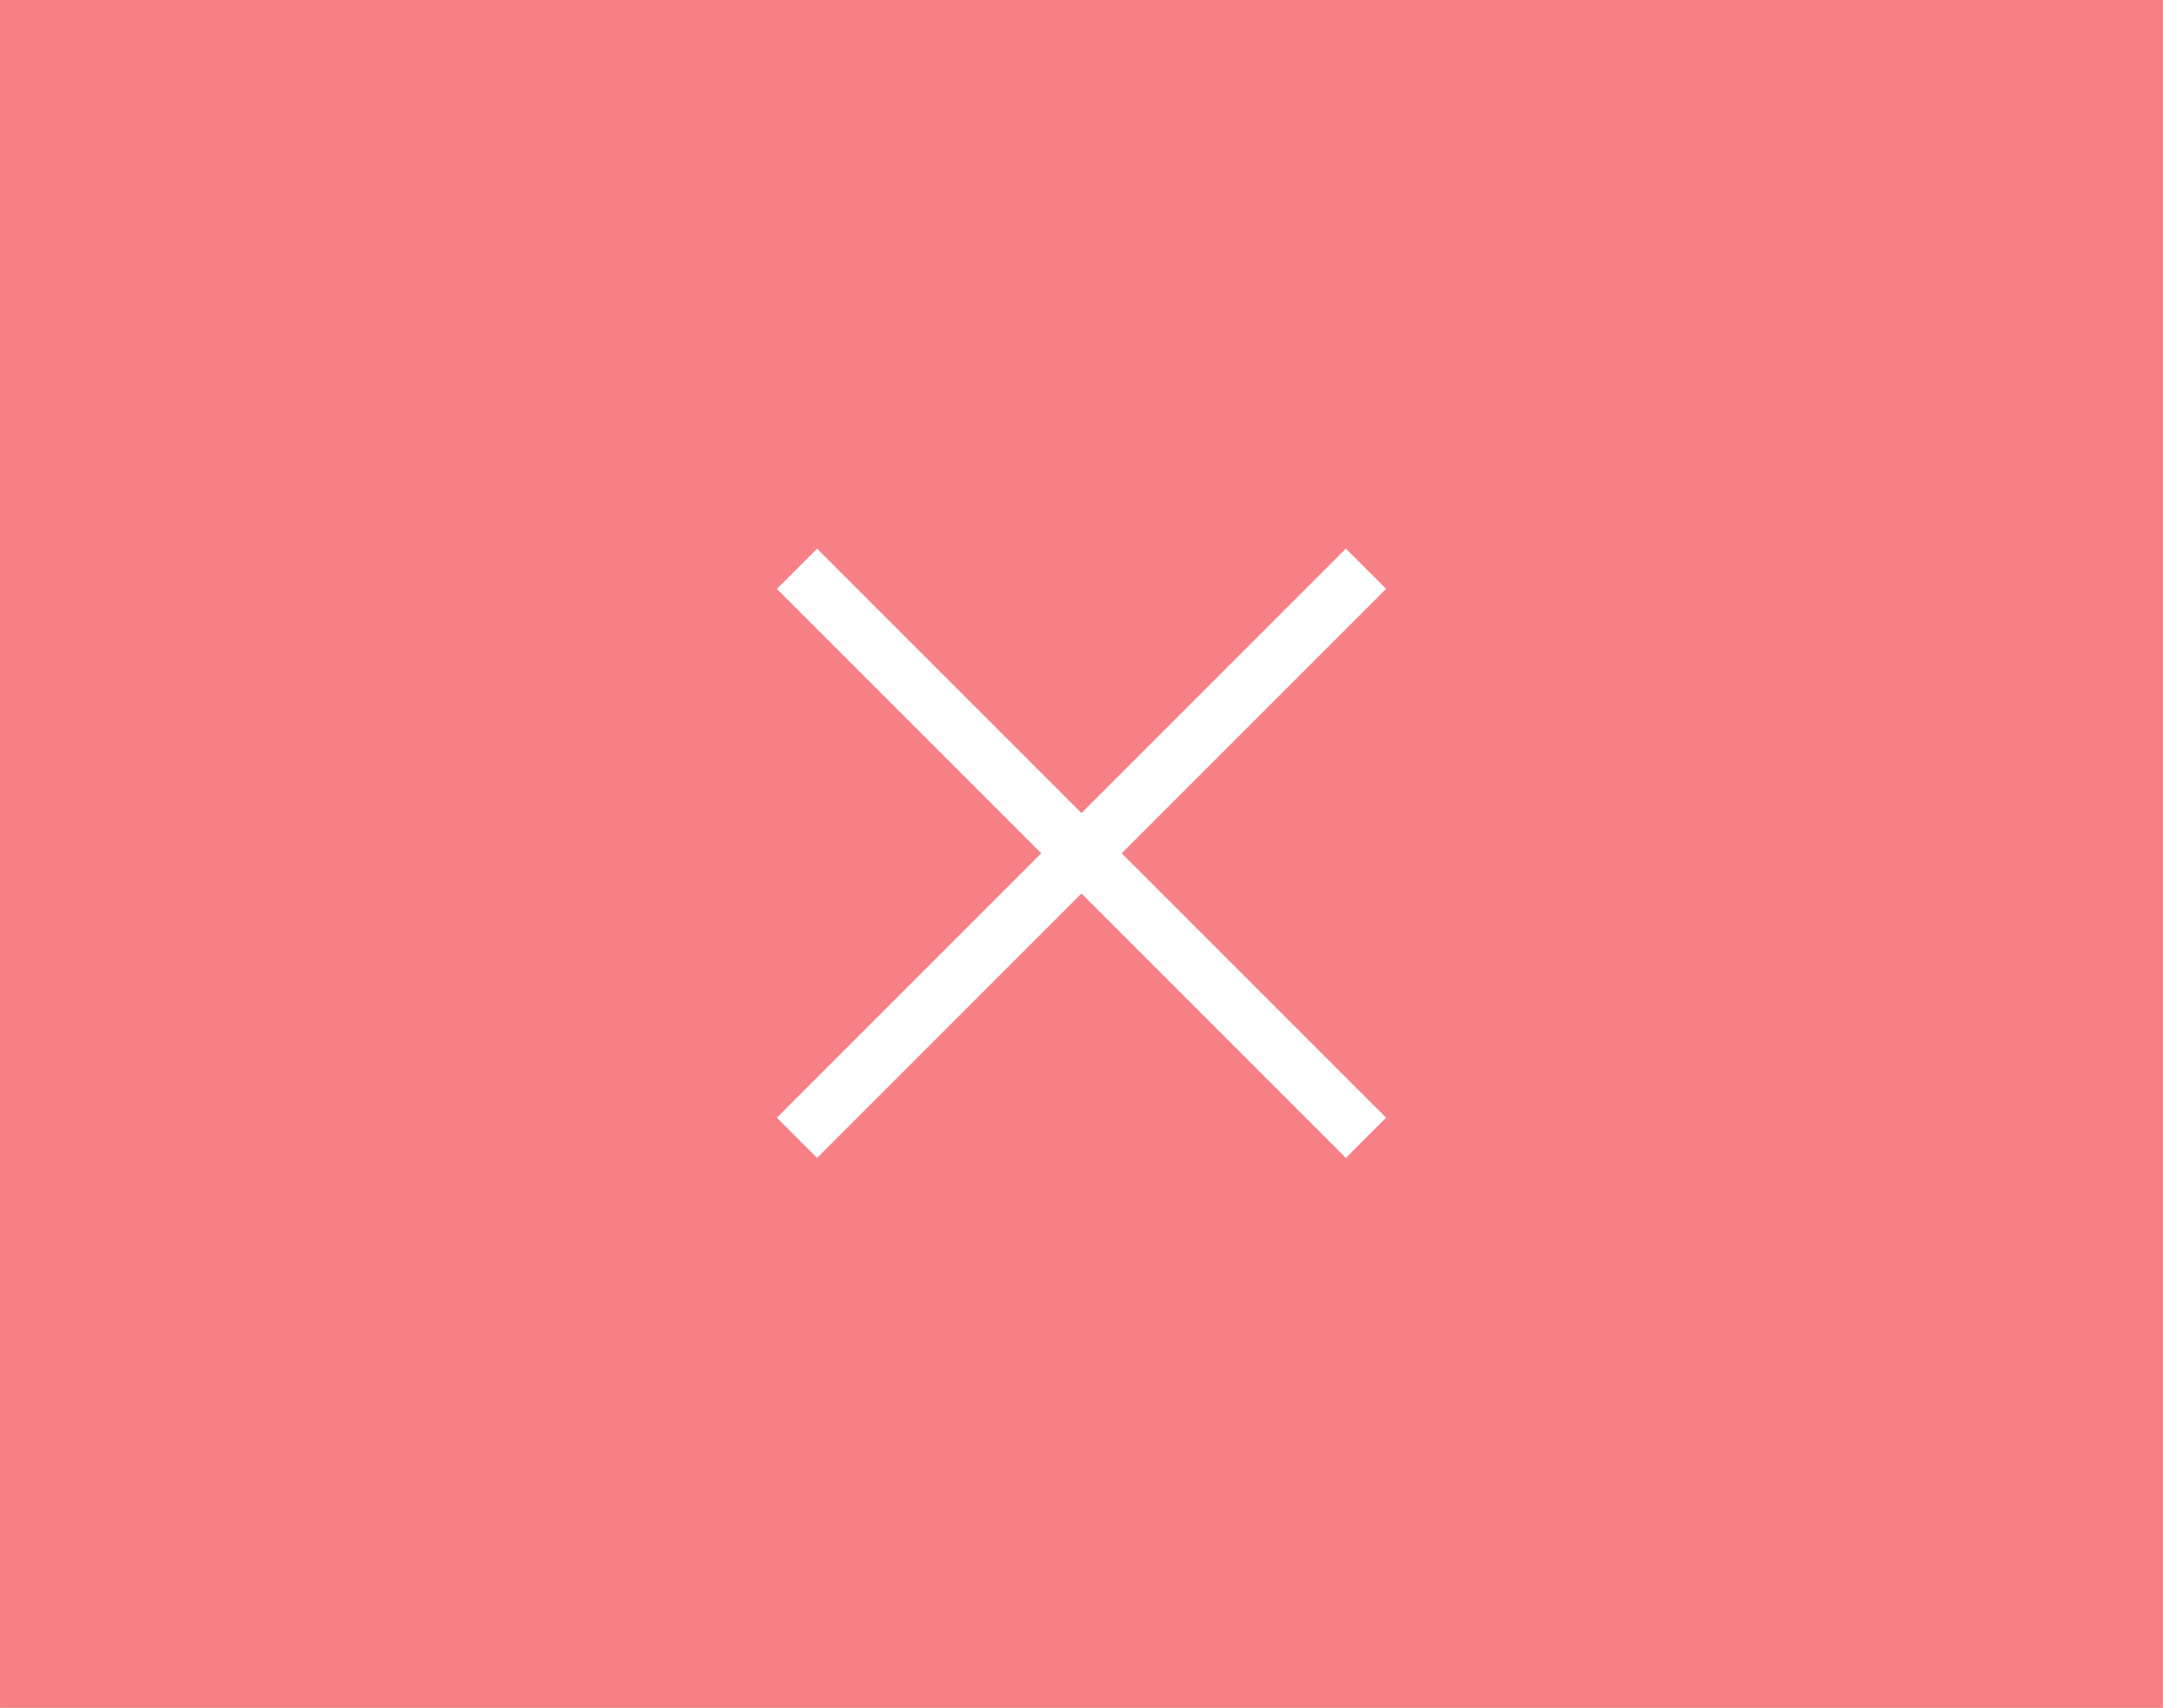
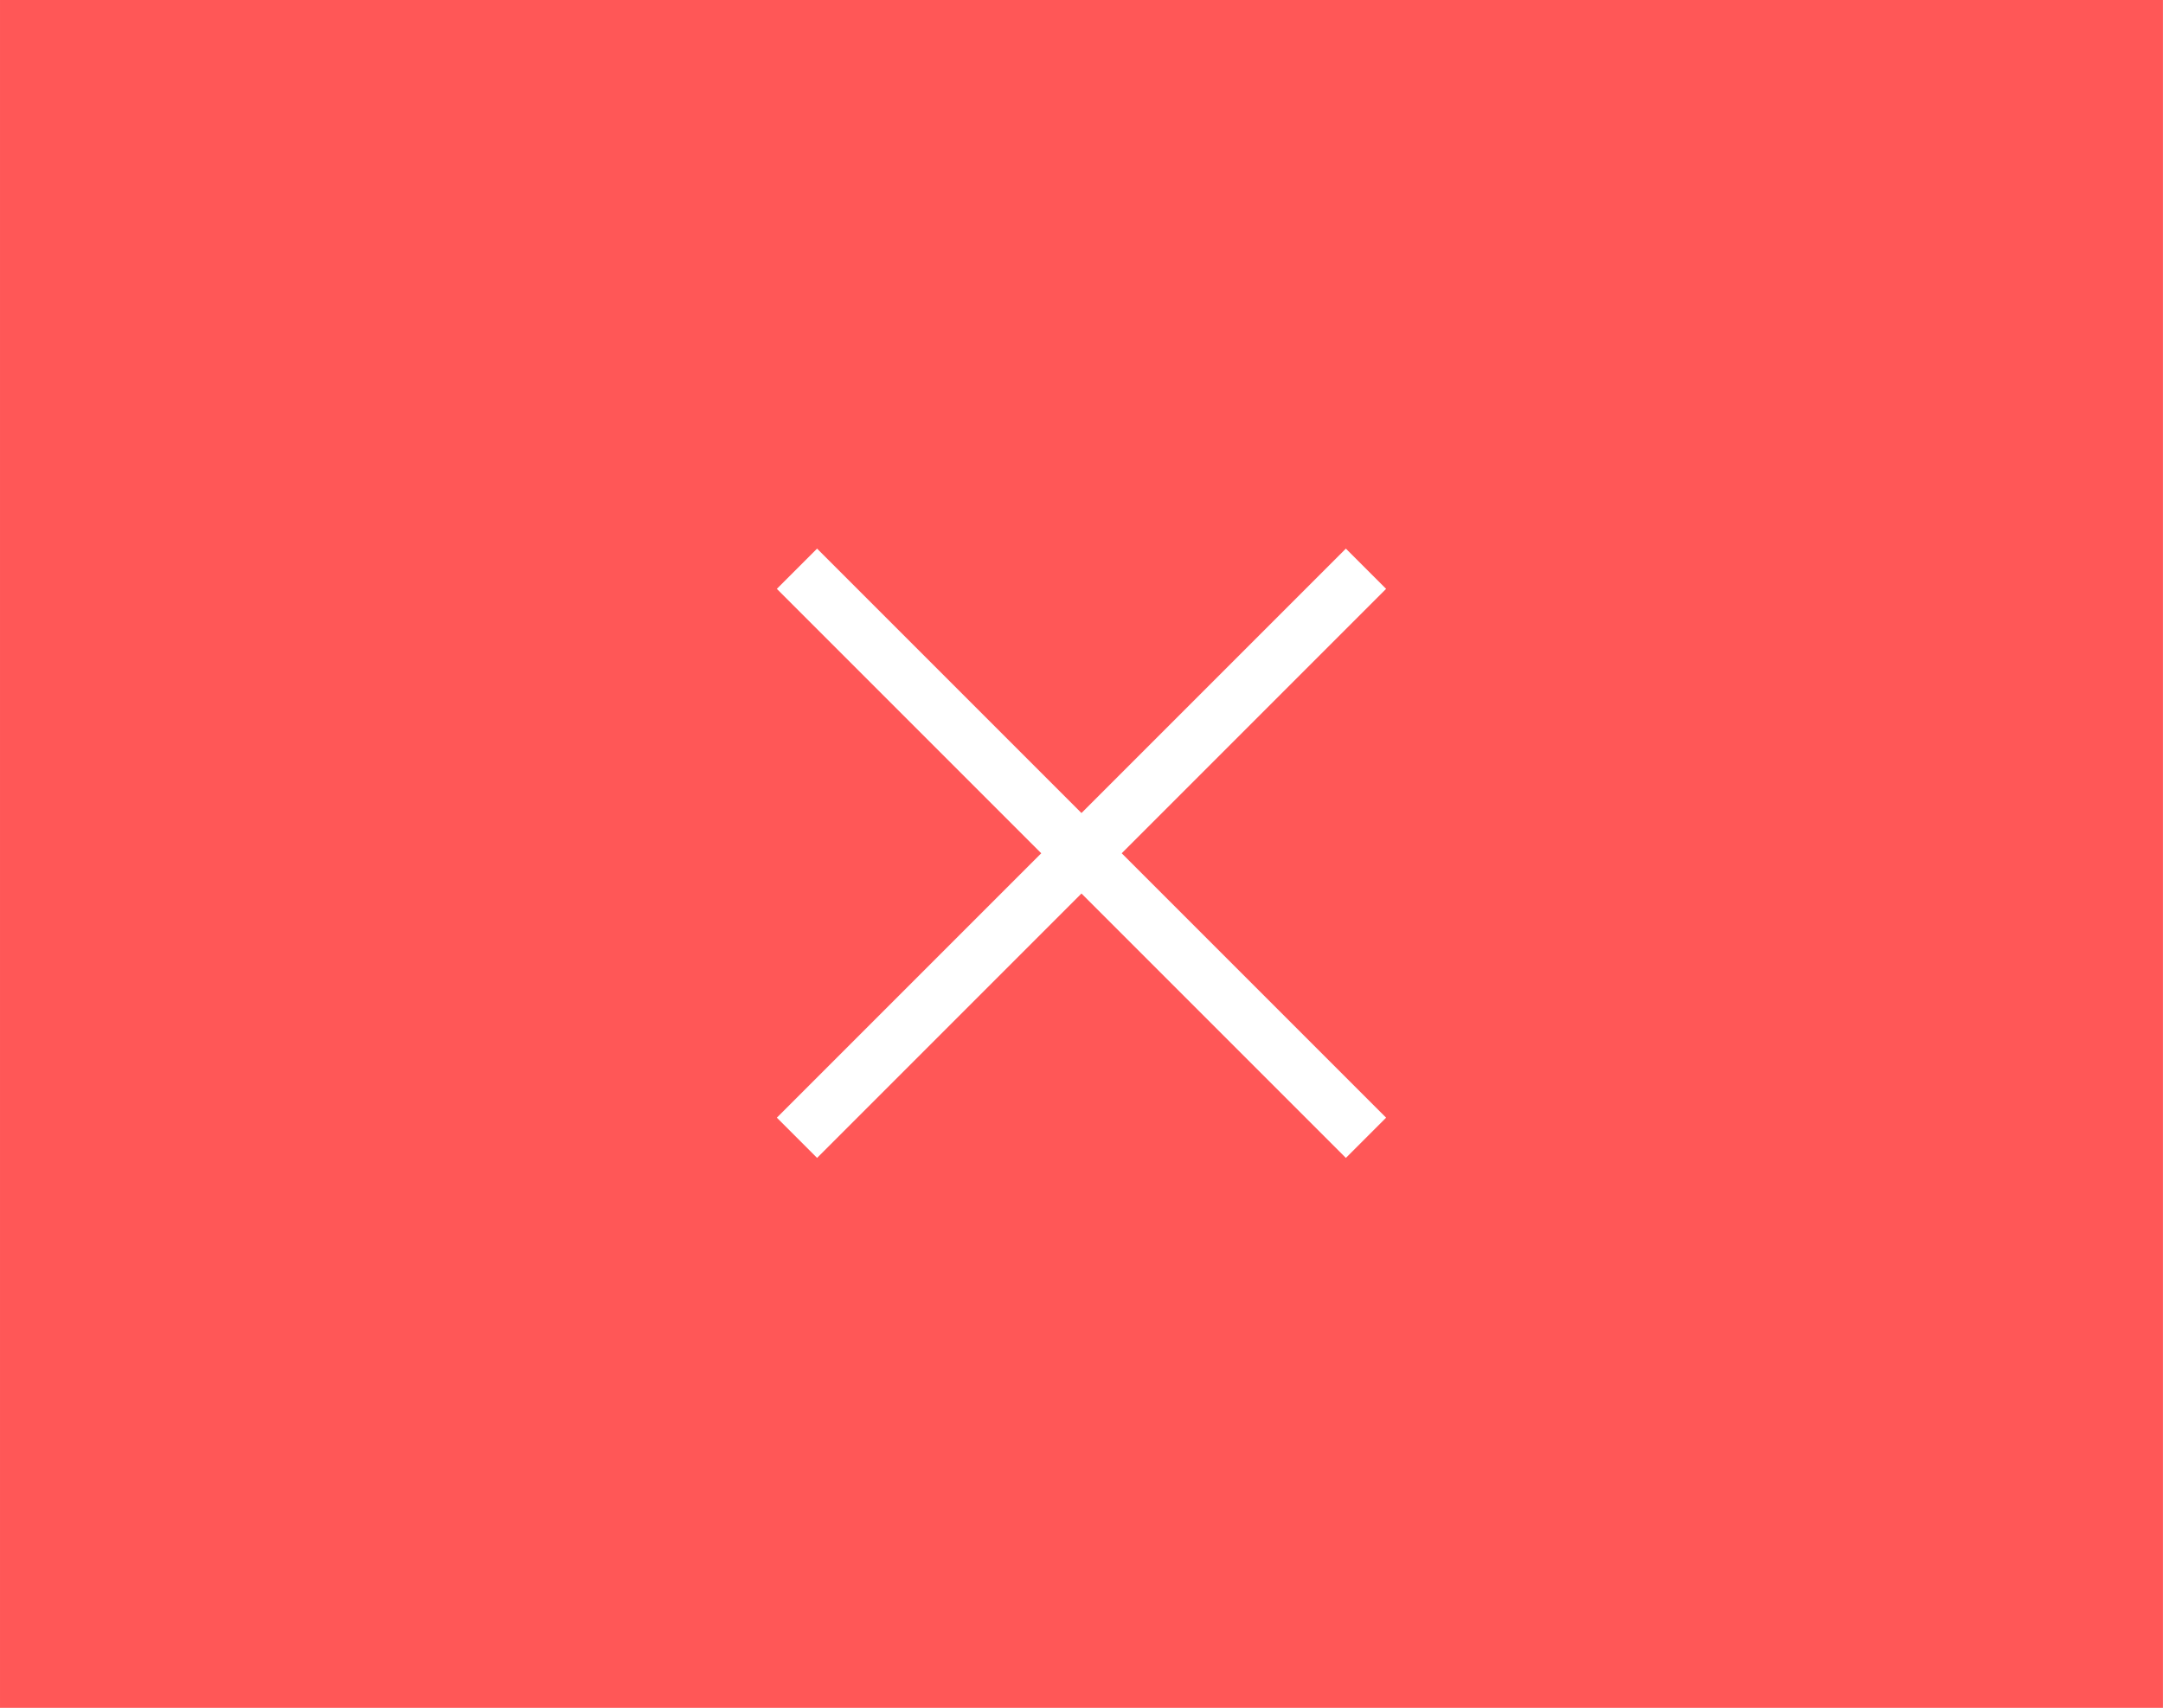
<svg xmlns="http://www.w3.org/2000/svg" id="svg4306" width="38" height="30" version="1.1" style="enable-background:new">
  <defs id="defs29" />
-   <g style="opacity:0.5" id="inactive-center" transform="matrix(3.7795,0,0,3.7795,-164.9978,-613.514)">
+   <g style="opacity:0.35" id="inactive-center" transform="matrix(3.7795,0,0,3.7795,-164.9978,-613.5142)">
    <rect x="43.656" y="141.16" width="10.054" height="7.938" ry="3.7990001e-06" style="opacity:0;stroke-width:0.402;paint-order:stroke fill markers" id="rect956" />
-     <path d="m 47.454,143.71 -0.187,0.187 1.229,1.229 -1.229,1.229 0.187,0.187 1.229,-1.229 1.229,1.229 0.187,-0.187 -1.229,-1.229 1.229,-1.229 -0.187,-0.187 -1.229,1.229 z" style="opacity:1;fill:#5c616c;fill-opacity:1;paint-order:stroke fill markers" id="path958" />
+     <path d="m 47.454,143.71 -0.187,0.187 1.229,1.229 -1.229,1.229 0.187,0.187 1.229,-1.229 1.229,1.229 0.187,-0.187 -1.229,-1.229 1.229,-1.229 -0.187,-0.187 -1.229,1.229 z" style="opacity:1;fill:#ffffff;fill-opacity:1;paint-order:stroke fill markers" id="path958" />
  </g>
-   <g id="active-center" transform="matrix(3.7795,0,0,3.7795,-164.9978,-572.514)" style="opacity:1">
+   <g id="active-center" transform="matrix(3.7795,0,0,3.7795,-164.9978,-572.5142)" style="opacity:0.75">
    <rect x="43.656" y="141.16" width="10.054" height="7.938" ry="3.7990001e-06" style="opacity:0;stroke-width:0.402;paint-order:stroke fill markers" id="rect976" />
-     <path d="m 47.454,143.71 -0.187,0.187 1.229,1.229 -1.229,1.229 0.187,0.187 1.229,-1.229 1.229,1.229 0.187,-0.187 -1.229,-1.229 1.229,-1.229 -0.187,-0.187 -1.229,1.229 z" style="fill:#5c616c;fill-opacity:1;paint-order:stroke fill markers" id="path978" />
+     <path d="m 47.454,143.71 -0.187,0.187 1.229,1.229 -1.229,1.229 0.187,0.187 1.229,-1.229 1.229,1.229 0.187,-0.187 -1.229,-1.229 1.229,-1.229 -0.187,-0.187 -1.229,1.229 z" style="fill:#ffffff;fill-opacity:1;paint-order:stroke fill markers" id="path978" />
  </g>
-   <g id="hover-center" transform="matrix(3.7795,0,0,3.7795,-164.9978,-533.514)">
-     <rect x="43.656" y="141.16" width="10.054" height="7.938" ry="3.7990001e-06" style="fill:#f68086;paint-order:stroke fill markers;fill-opacity:1" id="rect996" />
+   <g id="hover-center" transform="matrix(3.7795,0,0,3.7795,-164.9978,-533.5142)">
+     <rect x="43.656" y="141.16" width="10.054" height="7.938" ry="3.7990001e-06" style="fill:#ff5757;fill-opacity:1" id="rect996" />
    <path d="m 47.454,143.71 -0.187,0.187 1.229,1.229 -1.229,1.229 0.187,0.187 1.229,-1.229 1.229,1.229 0.187,-0.187 -1.229,-1.229 1.229,-1.229 -0.187,-0.187 -1.229,1.229 z" style="fill:#ffffff;fill-opacity:1;paint-order:stroke fill markers" id="path998" />
  </g>
-   <g id="pressed-center" transform="matrix(3.7795,0,0,3.7795,-164.9978,-493.514)">
-     <rect x="43.656" y="141.16" width="10.054" height="7.938" ry="3.7990001e-06" style="fill:#d05258;paint-order:stroke fill markers;fill-opacity:1" id="rect1016" />
+   <g id="pressed-center" transform="matrix(3.7795,0,0,3.7795,-164.9978,-493.5142)">
+     <rect x="43.656" y="141.16" width="10.054" height="7.938" ry="3.7990001e-06" style="fill:#c93636;fill-opacity:1" id="rect1016" />
    <path d="m 47.454,143.71 -0.187,0.187 1.229,1.229 -1.229,1.229 0.187,0.187 1.229,-1.229 1.229,1.229 0.187,-0.187 -1.229,-1.229 1.229,-1.229 -0.187,-0.187 -1.229,1.229 z" style="fill:#ffffff;fill-opacity:1;paint-order:stroke fill markers" id="path1018" />
  </g>
-   <g transform="matrix(3.7795,0,0,3.7795,-164.9978,-652.5138)" id="deactivated-center" style="opacity:0.5">
+   <g transform="matrix(3.7795,0,0,3.7795,-164.9978,-652.514)" id="deactivated-center" style="opacity:0.35">
    <rect id="rect880" style="opacity:0;stroke-width:0.402;paint-order:stroke fill markers" ry="3.7990001e-06" height="7.938" width="10.054" y="141.16" x="43.656" />
-     <path id="path882" style="opacity:1;fill:#5c616c;fill-opacity:1;paint-order:stroke fill markers" d="m 47.454,143.71 -0.187,0.187 1.229,1.229 -1.229,1.229 0.187,0.187 1.229,-1.229 1.229,1.229 0.187,-0.187 -1.229,-1.229 1.229,-1.229 -0.187,-0.187 -1.229,1.229 z" />
+     <path id="path882" style="opacity:1;fill:#ffffff;fill-opacity:1;paint-order:stroke fill markers" d="m 47.454,143.71 -0.187,0.187 1.229,1.229 -1.229,1.229 0.187,0.187 1.229,-1.229 1.229,1.229 0.187,-0.187 -1.229,-1.229 1.229,-1.229 -0.187,-0.187 -1.229,1.229 z" />
  </g>
</svg>
